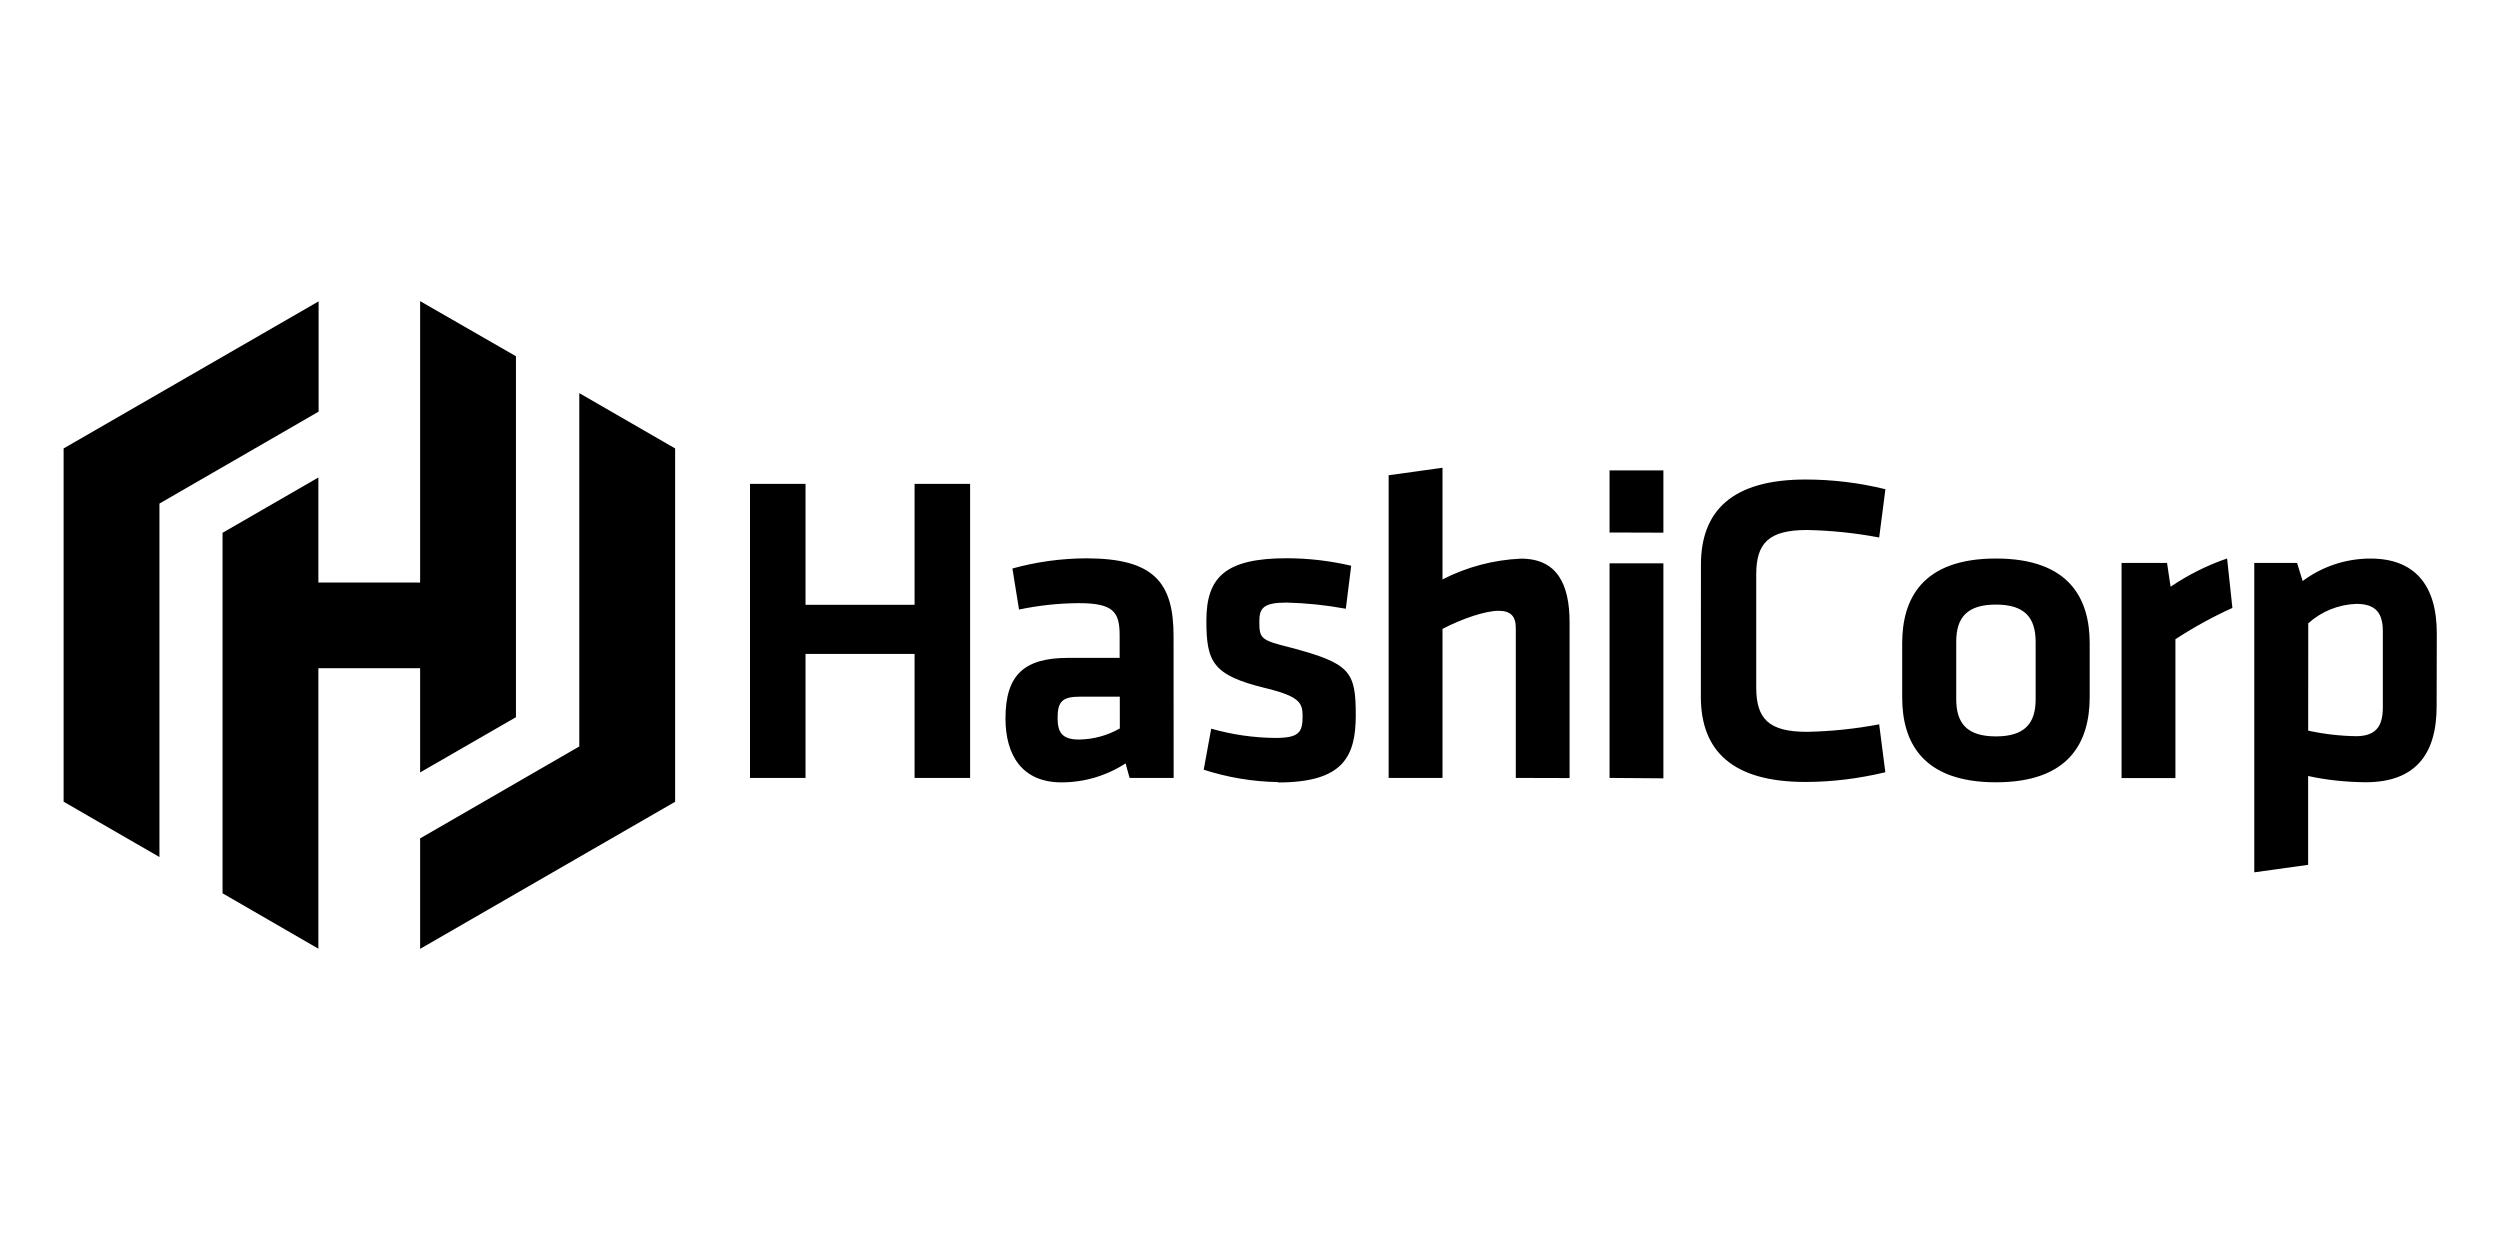
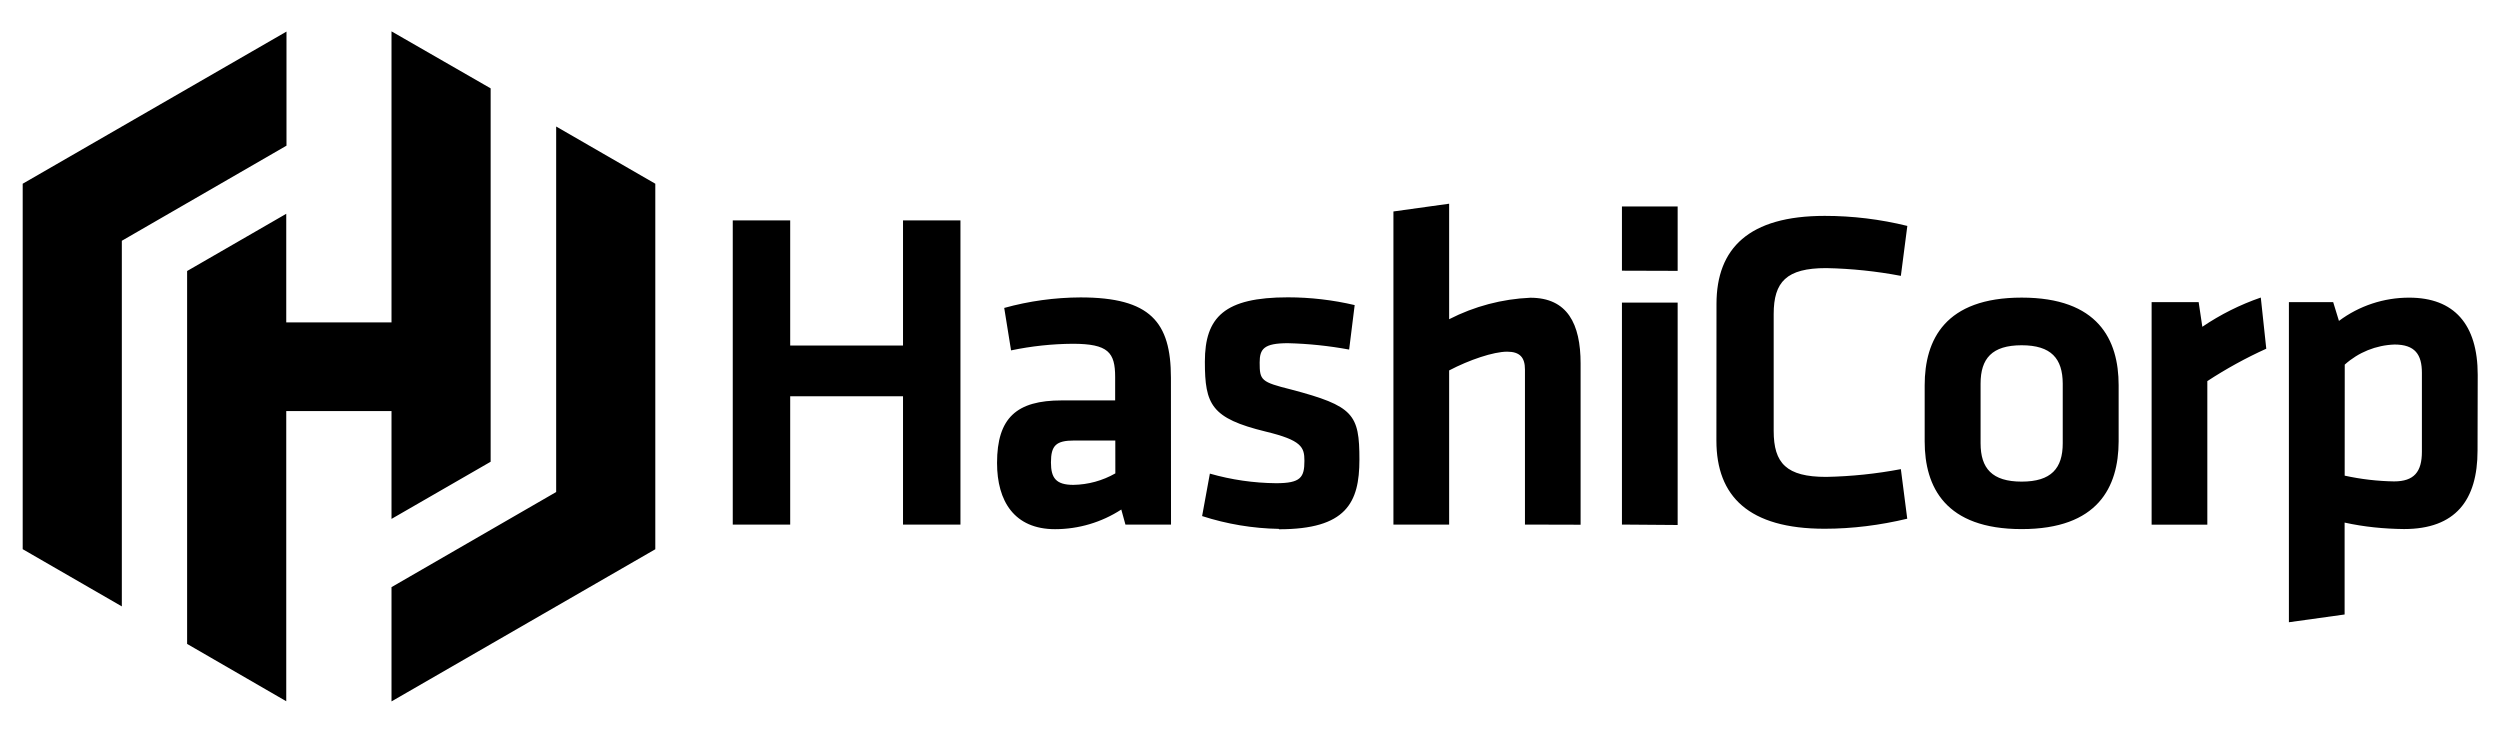
- <svg xmlns="http://www.w3.org/2000/svg" width="120" height="60">
+ <svg xmlns="http://www.w3.org/2000/svg" viewBox="2 13 116 34" width="116" height="34">
  <path d="M43.9 37.34v-5.952h-5.235v5.952H36V23.227h2.665v5.805H43.9v-5.805h2.665V37.34m9.77 0H54.22l-.192-.698a5.64 5.64 0 0 1-3.073.912c-1.887 0-2.692-1.293-2.692-3.073 0-2.098.912-2.902 3-2.902h2.48v-1.082c0-1.143-.317-1.546-1.97-1.546a14.42 14.42 0 0 0-2.86.307l-.317-1.97c1.153-.32 2.343-.483 3.54-.488 3.24 0 4.195 1.143 4.195 3.73zm-2.585-3.9h-1.906c-.848 0-1.08.232-1.08 1.018 0 .72.232 1.04 1.04 1.04a4.06 4.06 0 0 0 1.948-.533zm7.588 4.1a12.27 12.27 0 0 1-3.56-.594l.36-1.97a11.55 11.55 0 0 0 3.073.445c1.143 0 1.314-.267 1.314-1.04 0-.634-.128-.954-1.802-1.357-2.52-.616-2.817-1.25-2.817-3.24 0-2.076.912-2.988 3.857-2.988 1.042.001 2.08.122 3.094.36L64.6 29.22a18.15 18.15 0 0 0-2.838-.296c-1.122 0-1.314.267-1.314.9 0 .826.064.9 1.463 1.25 2.9.765 3.166 1.146 3.166 3.254 0 2.002-.616 3.23-3.73 3.23zm11.42-.2v-7.196c0-.552-.232-.826-.826-.826-.634 0-1.76.38-2.692.87v7.154h-2.585v-14.53l2.585-.36v5.36c1.17-.6 2.457-.94 3.77-.997 1.716 0 2.33 1.207 2.33 3.052v7.48zm4.5-11.78v-2.98h2.585v2.988zm0 11.78v-10.3h2.585v10.32zm4.387-10.235c0-2.585 1.503-4.088 5.02-4.088a15.99 15.99 0 0 1 3.835.466l-.3 2.317a20.8 20.8 0 0 0-3.465-.36c-1.844 0-2.436.637-2.436 2.132v5.424c0 1.503.594 2.132 2.436 2.132a20.8 20.8 0 0 0 3.465-.36l.296 2.3c-1.255.3-2.543.466-3.835.466-3.518 0-5.02-1.503-5.02-4.088zm14.16 10.445c-3.54 0-4.5-1.948-4.5-4.067v-2.607c0-2.12.954-4.067 4.5-4.067s4.5 1.948 4.5 4.067v2.607c-.008 2.12-.96 4.067-4.5 4.067zm0-8.53c-1.378 0-1.906.616-1.906 1.78v2.767c0 1.165.533 1.78 1.906 1.78s1.906-.616 1.906-1.78V30.8c-.005-1.165-.536-1.78-1.906-1.78zm11.35.16c-.95.43-1.863.933-2.735 1.503v6.663h-2.585V27.02h2.183l.17 1.143a11.52 11.52 0 0 1 2.713-1.357zm9.803 4.725c0 2.3-1.018 3.643-3.412 3.643-.926-.01-1.85-.1-2.756-.3v4.264l-2.585.36V27.02h2.055l.267.87a5.43 5.43 0 0 1 3.262-1.079c2.076 0 3.177 1.23 3.177 3.582zm-6.165 1.165a11.53 11.53 0 0 0 2.29.267c.933 0 1.293-.445 1.293-1.378V30.3c0-.848-.317-1.314-1.27-1.314a3.64 3.64 0 0 0-2.31.933zm-95.5-20.605l-12.24 7.06v16.957l4.6 2.655V24.172l7.64-4.413m4.873-5.304V27.96h-4.884v-5.04l-4.6 2.655v17.303l4.6 2.66V32.072h4.884v5.005l4.6-2.652V17.1m-4.6 28.445l12.24-7.06v-16.96l-4.6-2.655v16.96l-7.64 4.413" />
</svg>
